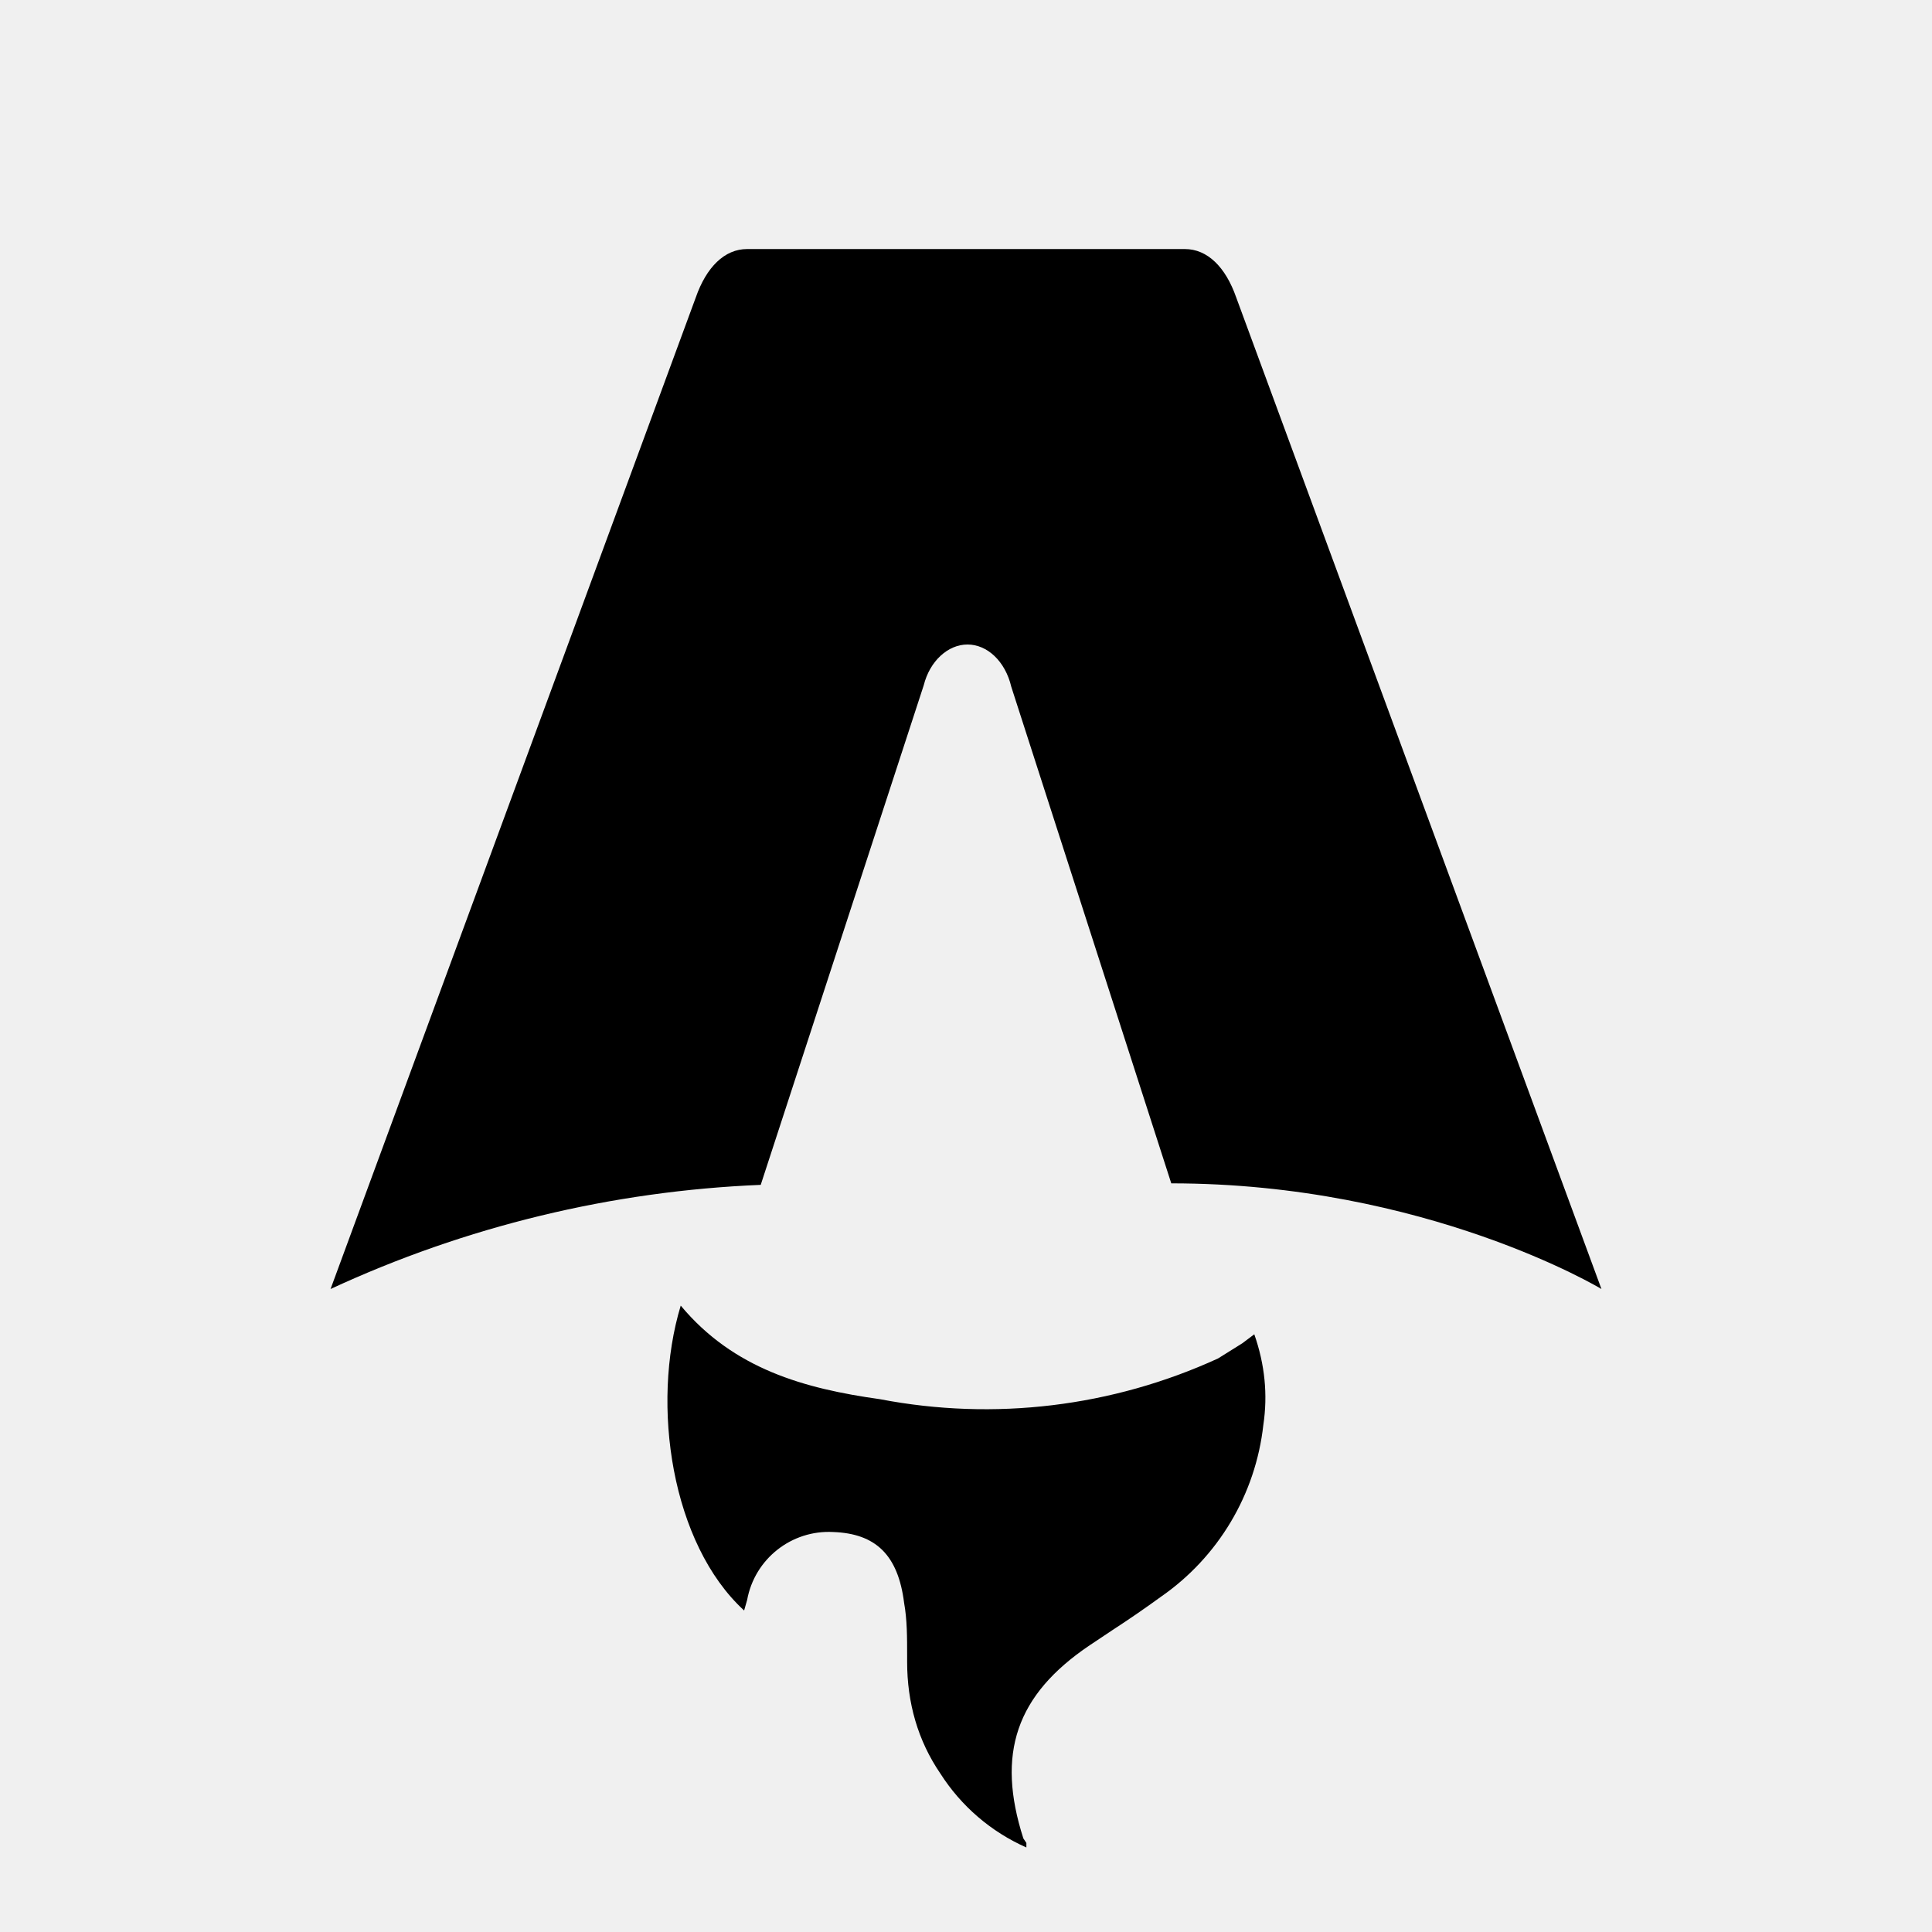
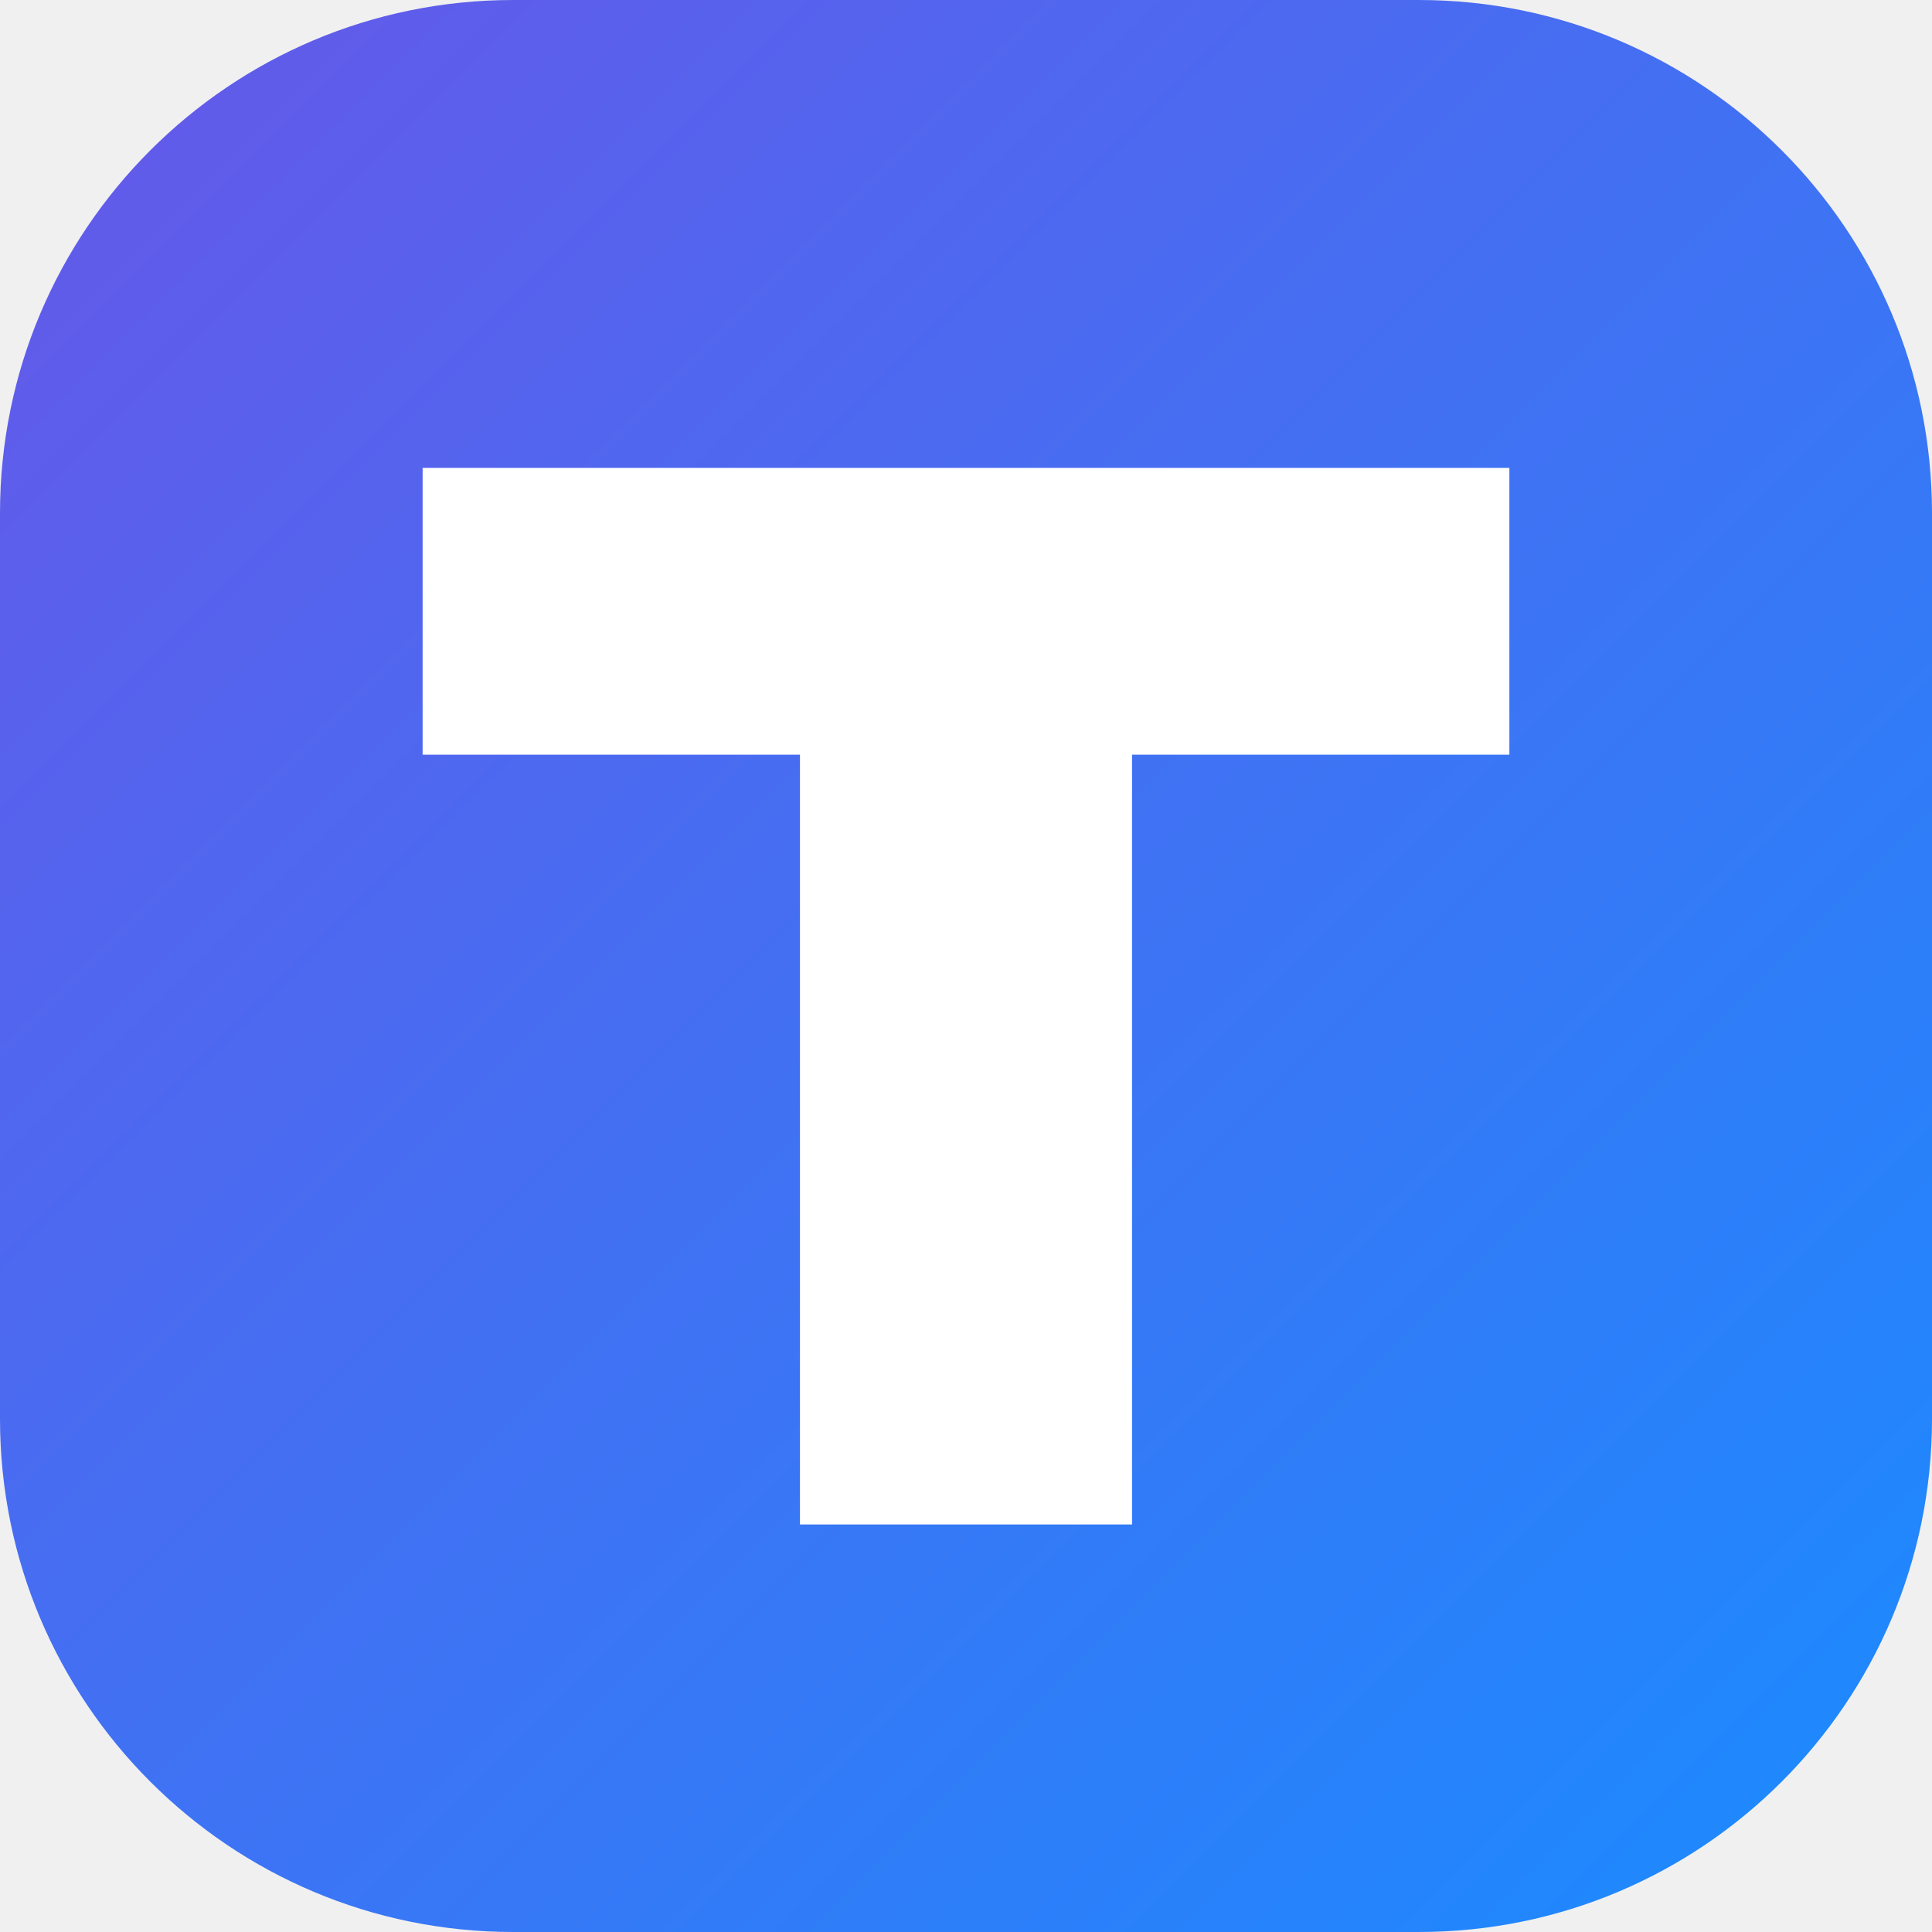
- <svg xmlns="http://www.w3.org/2000/svg" fill="none" viewBox="0 0 128 128">
-   <path d="M50.4 78.5a75.1 75.1 0 0 0-28.5 6.9l24.2-65.7c.7-2 1.9-3.2 3.4-3.2h29c1.5 0 2.7 1.2 3.4 3.2l24.2 65.7s-11.6-7-28.5-7L67 45.5c-.4-1.7-1.6-2.8-2.9-2.8-1.3 0-2.5 1.1-2.9 2.7L50.4 78.5Zm-1.1 28.2Zm-4.2-20.2c-2 6.6-.6 15.8 4.2 20.2a17.5 17.5 0 0 1 .2-.7 5.5 5.5 0 0 1 5.7-4.5c2.8.1 4.3 1.5 4.7 4.7.2 1.1.2 2.3.2 3.5v.4c0 2.7.7 5.2 2.2 7.4a13 13 0 0 0 5.7 4.9v-.3l-.2-.3c-1.8-5.6-.5-9.5 4.4-12.8l1.5-1a73 73 0 0 0 3.2-2.2 16 16 0 0 0 6.8-11.4c.3-2 .1-4-.6-6l-.8.6-1.6 1a37 37 0 0 1-22.4 2.7c-5-.7-9.7-2-13.2-6.2Z" />
-   <style>
-         path { fill: #000; }
-         @media (prefers-color-scheme: dark) {
-             path { fill: #FFF; }
-         }
-     </style>
+ <svg xmlns="http://www.w3.org/2000/svg" viewBox="0 0 128 128">
+   <defs>
+     <linearGradient id="g" x1="0" y1="0" x2="1" y2="1">
+       <stop stop-color="#6757e8" />
+       <stop offset="1" stop-color="#198cff" />
+     </linearGradient>
+   </defs>
+   <rect width="128" height="128" rx="34" fill="url(#g)" />
+   <path fill="#fff" d="M28 31h72v19H75v51H53V50H28z" />
</svg>
